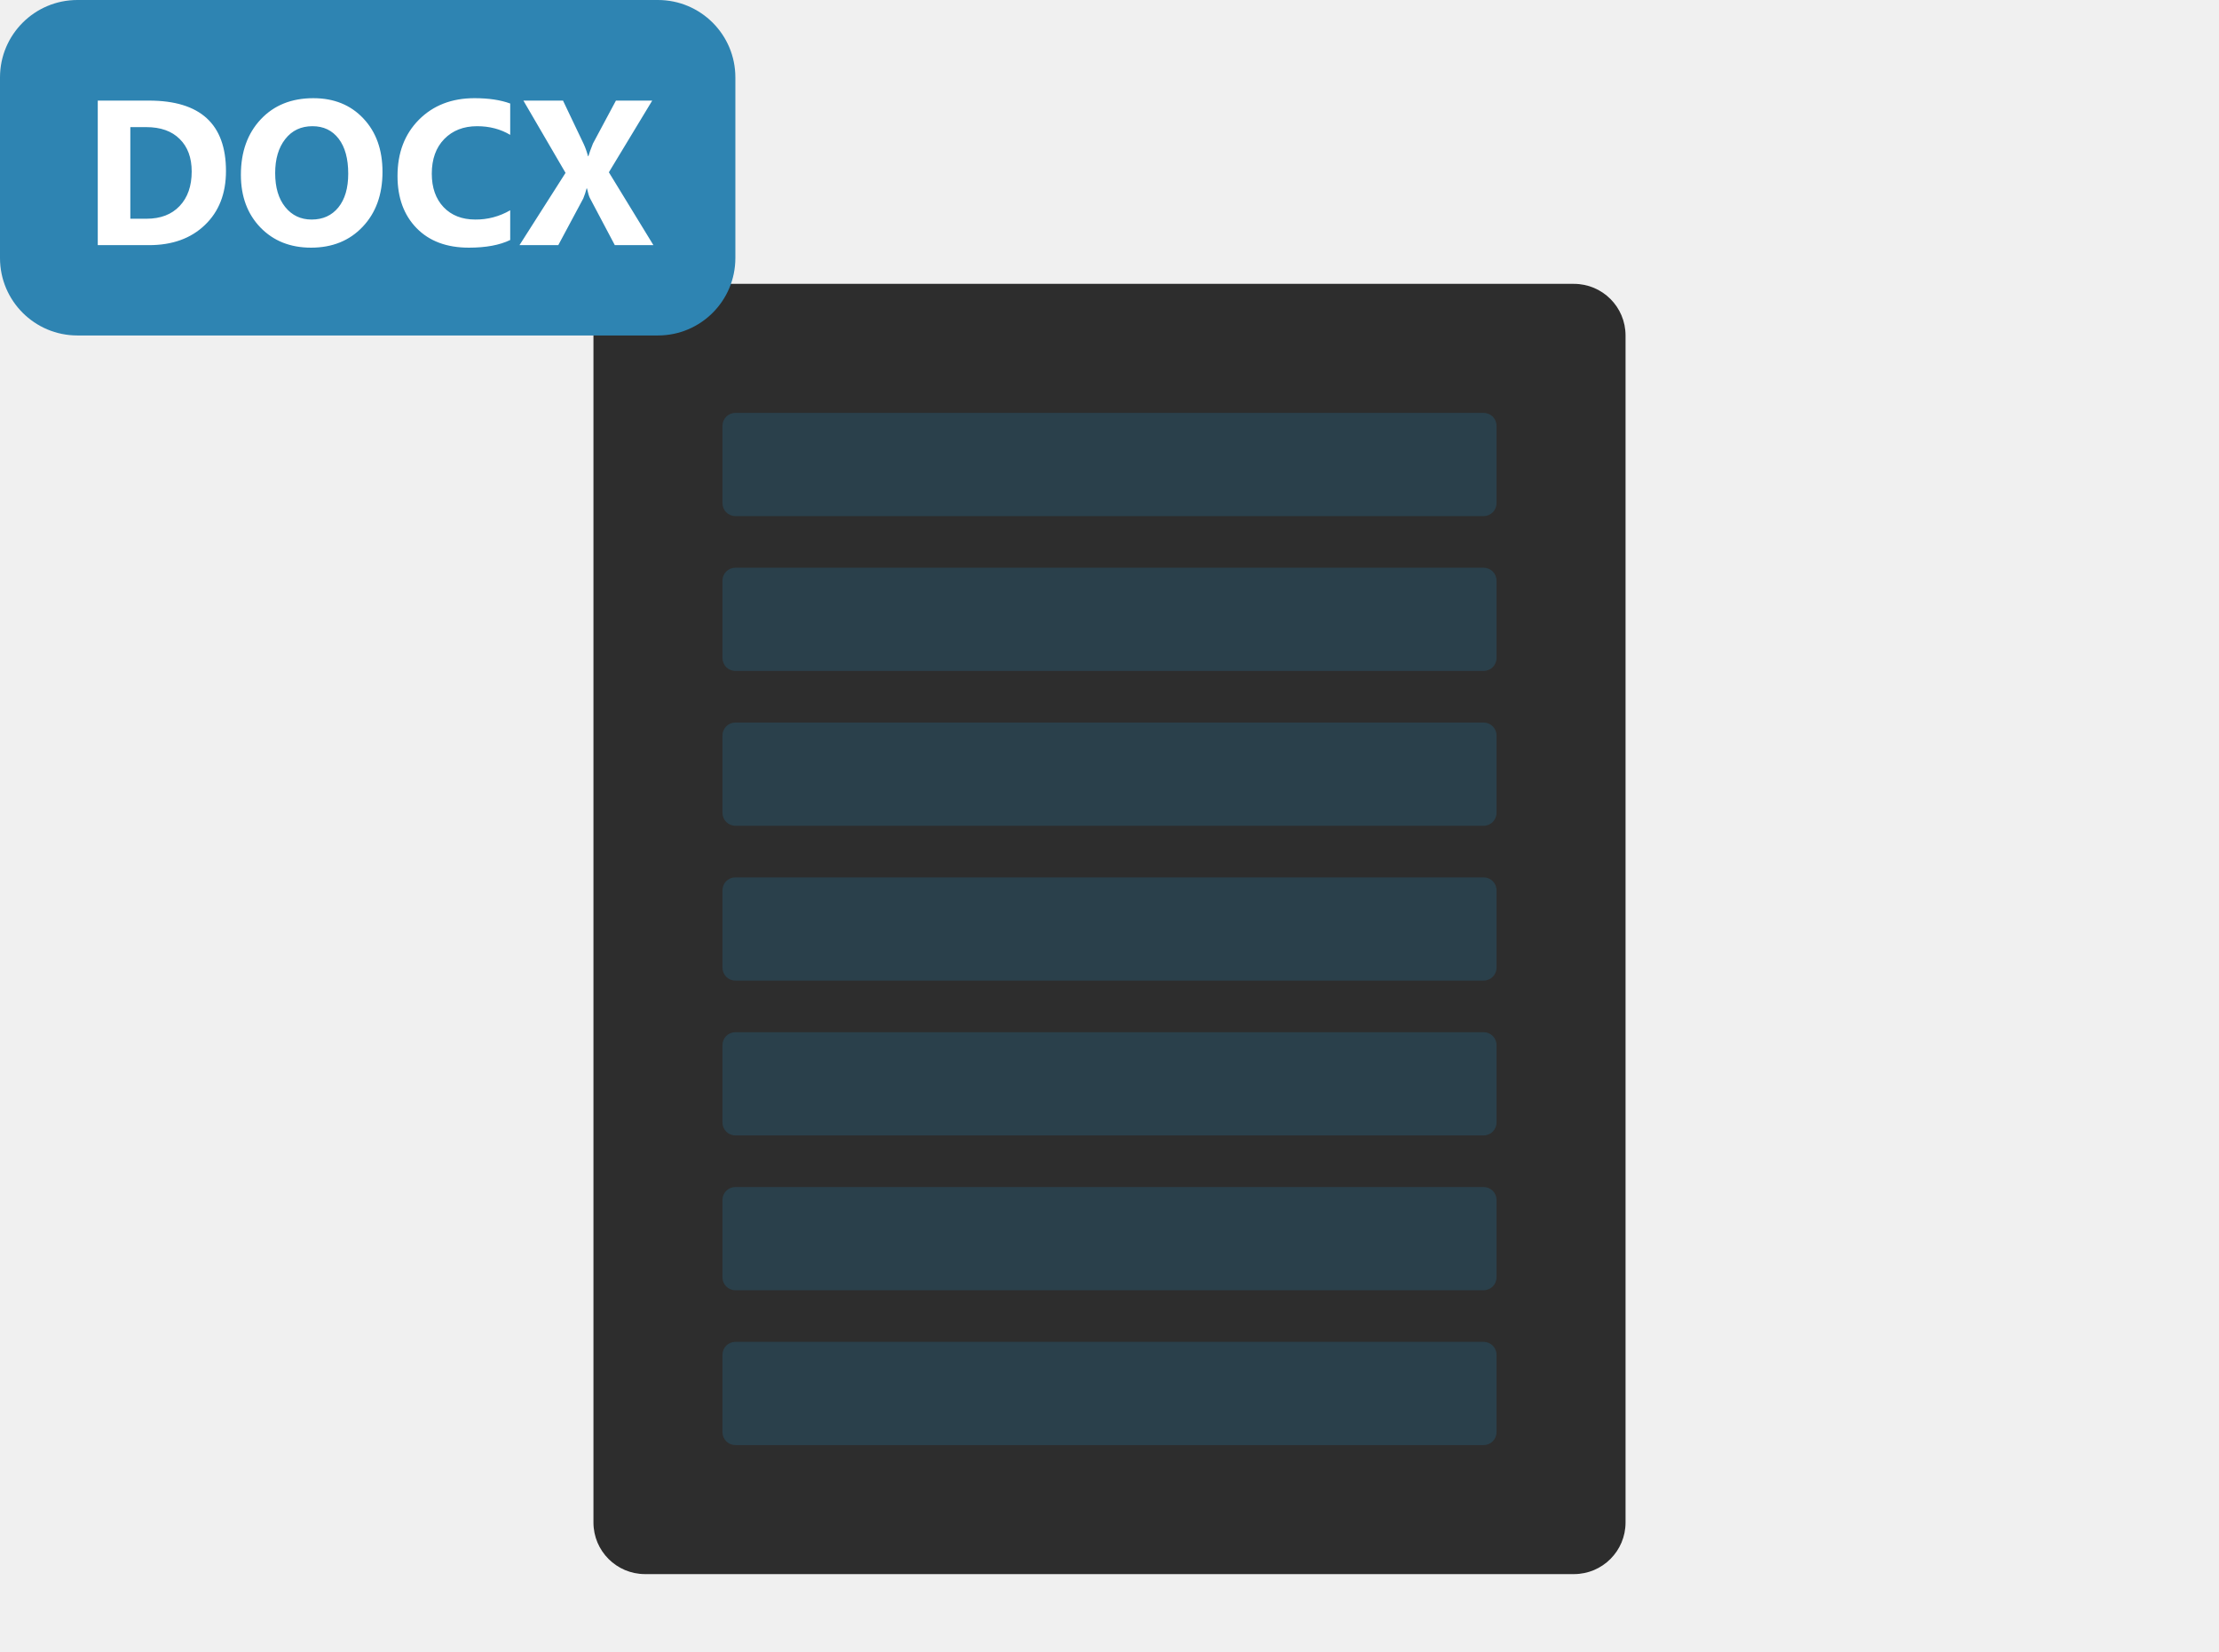
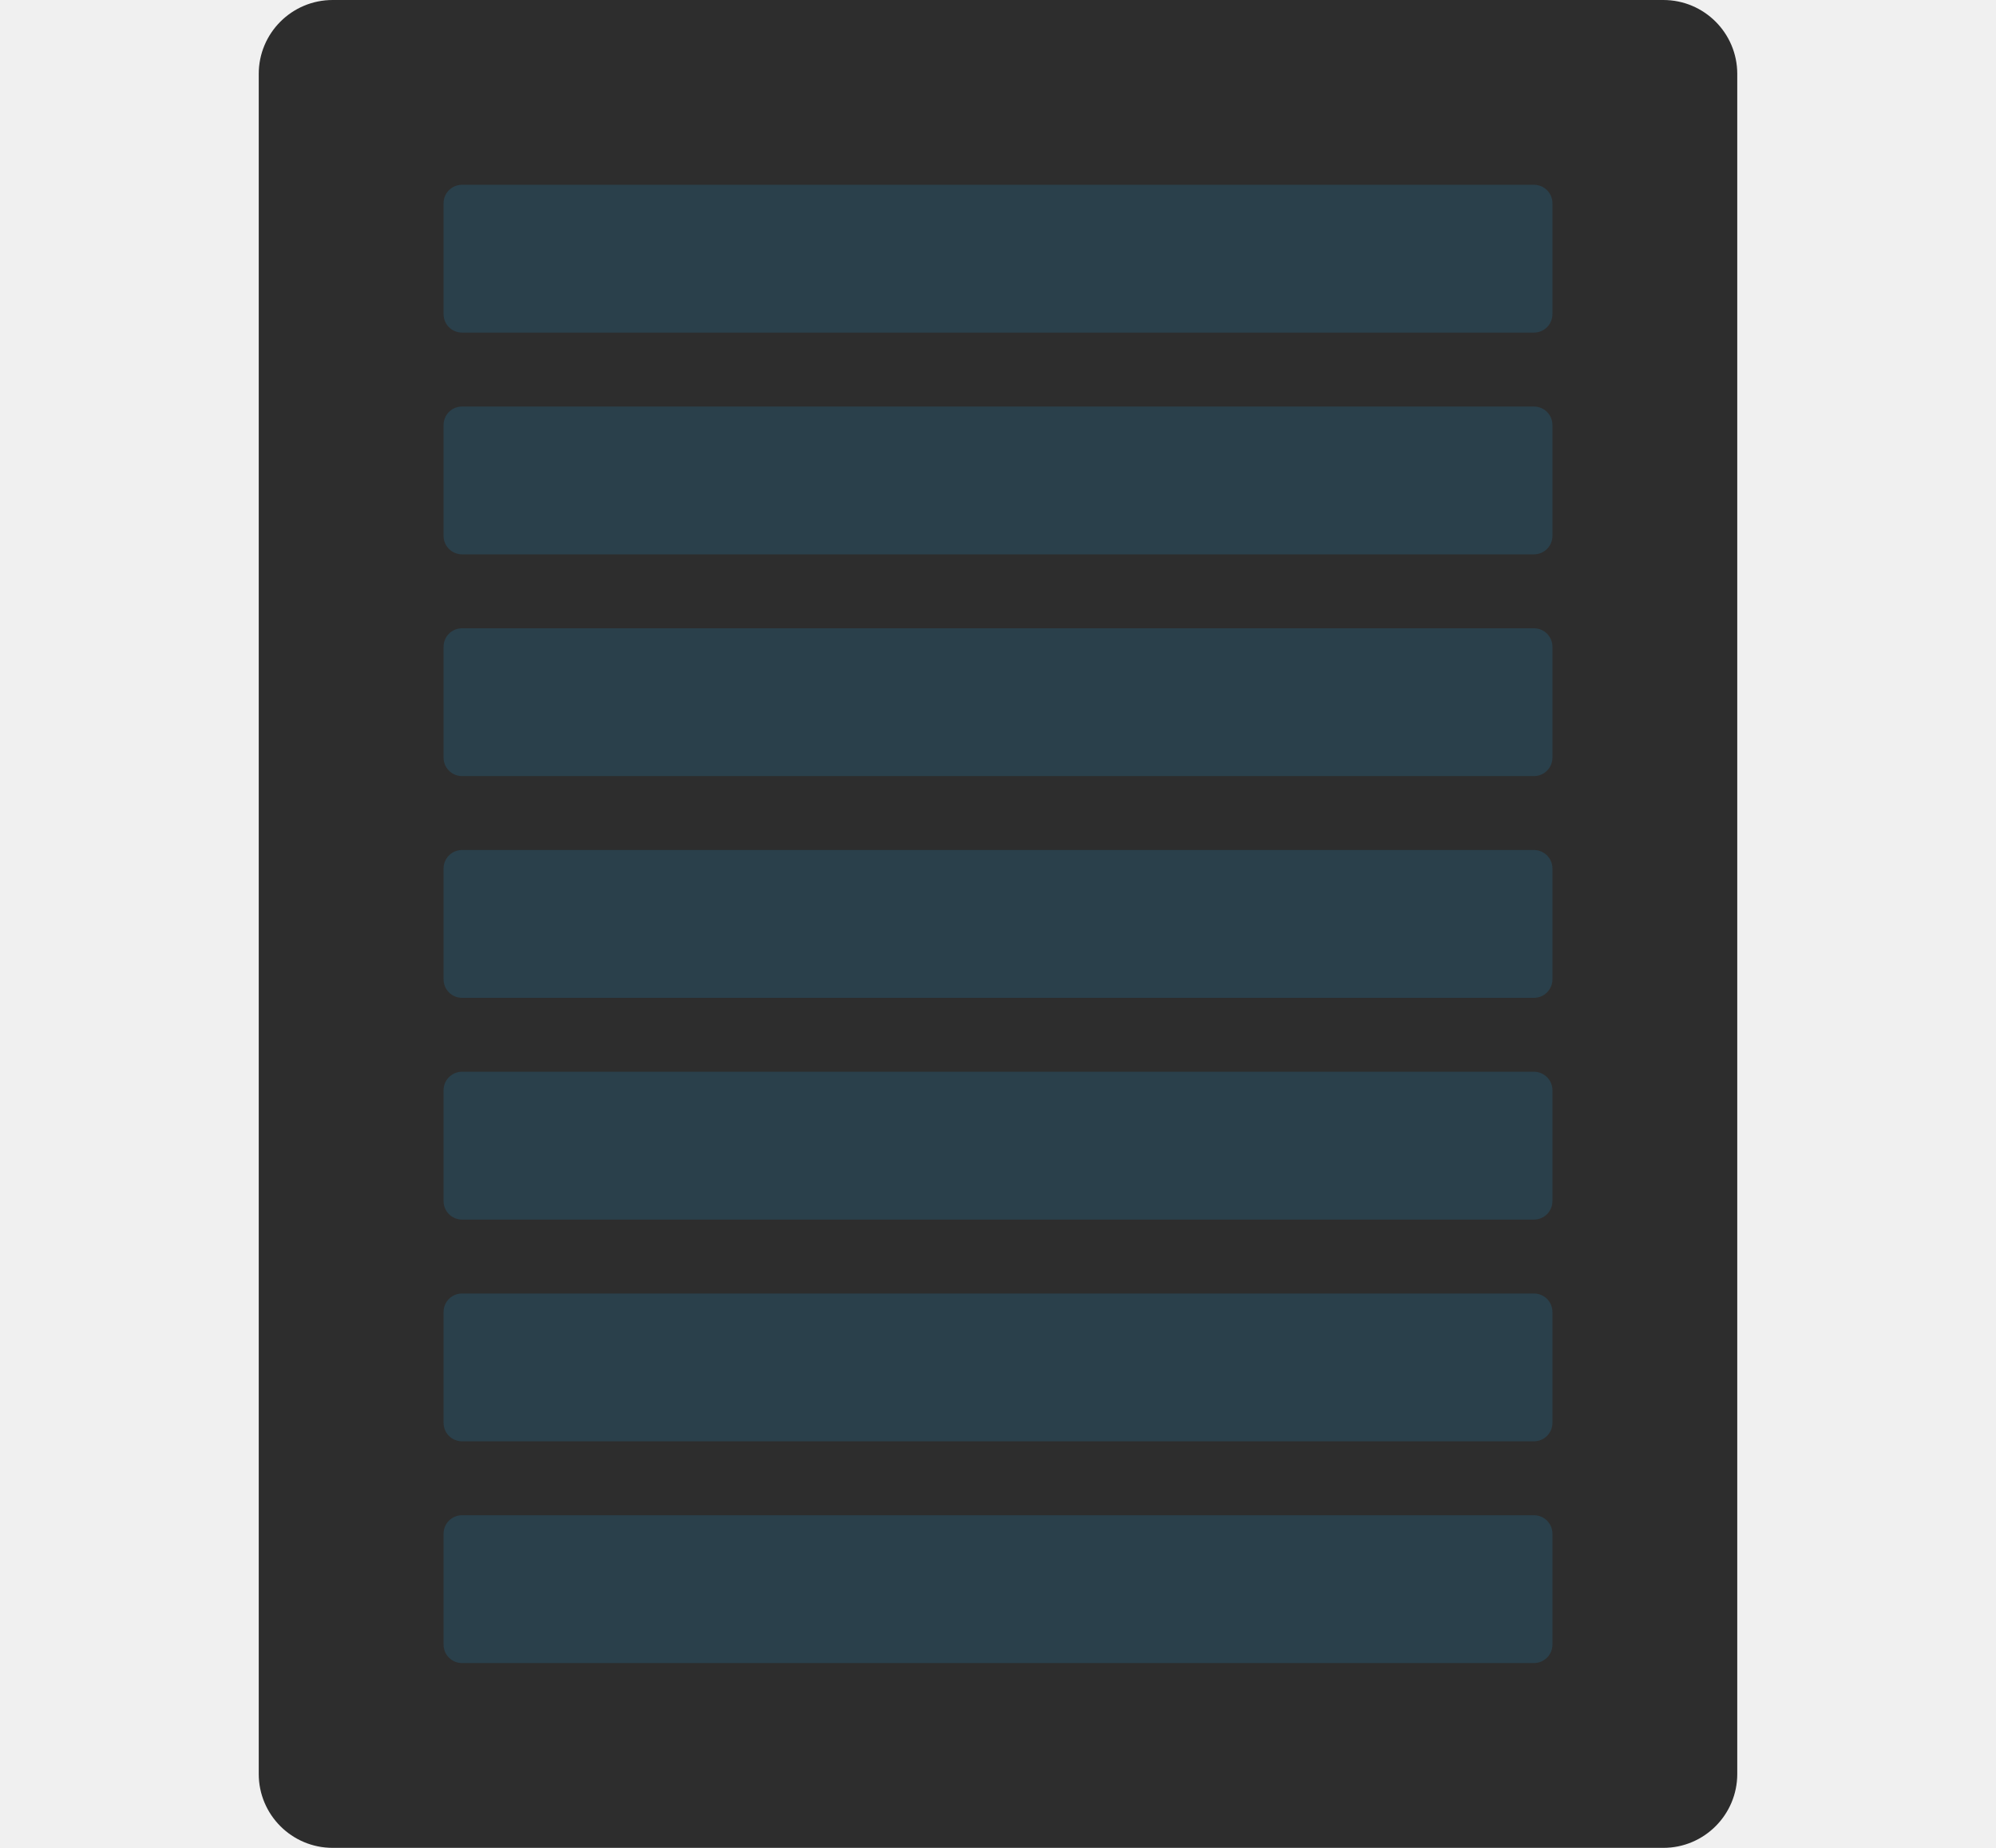
- <svg xmlns="http://www.w3.org/2000/svg" width="172" height="128" fill="none" viewBox="0 0 172 128">
-   <path fill="#2D2D2D" d="M46 26a4 4 0 0 1 4-4h72a4 4 0 0 1 4 4v92a4 4 0 0 1-4 4H50a4 4 0 0 1-4-4z" />
-   <path fill="#2A404B" d="M56 33a1 1 0 0 1 1-1h58a1 1 0 0 1 1 1v6a1 1 0 0 1-1 1H57a1 1 0 0 1-1-1zm0 12a1 1 0 0 1 1-1h58a1 1 0 0 1 1 1v6a1 1 0 0 1-1 1H57a1 1 0 0 1-1-1zm0 12a1 1 0 0 1 1-1h58a1 1 0 0 1 1 1v6a1 1 0 0 1-1 1H57a1 1 0 0 1-1-1zm0 12a1 1 0 0 1 1-1h58a1 1 0 0 1 1 1v6a1 1 0 0 1-1 1H57a1 1 0 0 1-1-1zm0 12a1 1 0 0 1 1-1h58a1 1 0 0 1 1 1v6a1 1 0 0 1-1 1H57a1 1 0 0 1-1-1zm0 12a1 1 0 0 1 1-1h58a1 1 0 0 1 1 1v6a1 1 0 0 1-1 1H57a1 1 0 0 1-1-1zm0 12a1 1 0 0 1 1-1h58a1 1 0 0 1 1 1v6a1 1 0 0 1-1 1H57a1 1 0 0 1-1-1z" />
-   <path fill="#2E84B2" d="M0 6a6 6 0 0 1 6-6h45a6 6 0 0 1 6 6v14a6 6 0 0 1-6 6H6a6 6 0 0 1-6-6z" />
-   <path fill="#fff" d="M7.578 19V7.797h3.969q5.969 0 5.969 5.46 0 2.619-1.633 4.18-1.625 1.564-4.336 1.563zm2.524-9.148v7.101h1.25q1.64 0 2.57-.984.937-.985.937-2.68 0-1.601-.93-2.516-.922-.921-2.593-.921zm14.007 9.343q-2.406 0-3.922-1.562-1.515-1.57-1.515-4.086 0-2.656 1.539-4.297t4.078-1.64q2.398 0 3.875 1.57 1.485 1.57 1.484 4.14 0 2.64-1.539 4.258-1.53 1.617-4 1.617m.11-9.414q-1.329 0-2.11 1-.78.993-.78 2.633 0 1.665.78 2.633.781.969 2.047.969 1.305 0 2.07-.938.766-.945.766-2.617 0-1.742-.742-2.711t-2.031-.969m15.328 8.82q-1.227.594-3.203.594-2.578 0-4.055-1.515t-1.477-4.04q0-2.687 1.657-4.359 1.665-1.672 4.312-1.672 1.641 0 2.766.414v2.43q-1.125-.672-2.563-.672-1.577 0-2.547.992-.968.993-.968 2.688 0 1.625.914 2.594.915.96 2.46.96a5.25 5.25 0 0 0 2.704-.718v2.305ZM50.648 19h-2.992l-1.93-3.648q-.108-.204-.226-.75h-.031a6 6 0 0 1-.258.78L43.273 19h-3.007l3.57-5.602-3.266-5.601h3.07l1.602 3.36q.188.398.336.945h.031q.094-.33.352-.977l1.781-3.328h2.813l-3.36 5.555z" />
+ <svg xmlns="http://www.w3.org/2000/svg" width="108" height="100" fill="none" viewBox="0 0 108 100">
+   <path fill="#2D2D2D" d="M14 4a4 4 0 0 1 4-4h72a4 4 0 0 1 4 4v92a4 4 0 0 1-4 4H18a4 4 0 0 1-4-4V4Z" />
+   <path fill="#2A404B" d="M24 11a1 1 0 0 1 1-1h58a1 1 0 0 1 1 1v6a1 1 0 0 1-1 1H25a1 1 0 0 1-1-1v-6Zm0 12a1 1 0 0 1 1-1h58a1 1 0 0 1 1 1v6a1 1 0 0 1-1 1H25a1 1 0 0 1-1-1v-6Zm0 12a1 1 0 0 1 1-1h58a1 1 0 0 1 1 1v6a1 1 0 0 1-1 1H25a1 1 0 0 1-1-1v-6Zm0 12a1 1 0 0 1 1-1h58a1 1 0 0 1 1 1v6a1 1 0 0 1-1 1H25a1 1 0 0 1-1-1v-6Zm0 12a1 1 0 0 1 1-1h58a1 1 0 0 1 1 1v6a1 1 0 0 1-1 1H25a1 1 0 0 1-1-1v-6Zm0 12a1 1 0 0 1 1-1h58a1 1 0 0 1 1 1v6a1 1 0 0 1-1 1H25a1 1 0 0 1-1-1v-6Zm0 12a1 1 0 0 1 1-1h58a1 1 0 0 1 1 1v6a1 1 0 0 1-1 1H25a1 1 0 0 1-1-1v-6Z" />
</svg>
